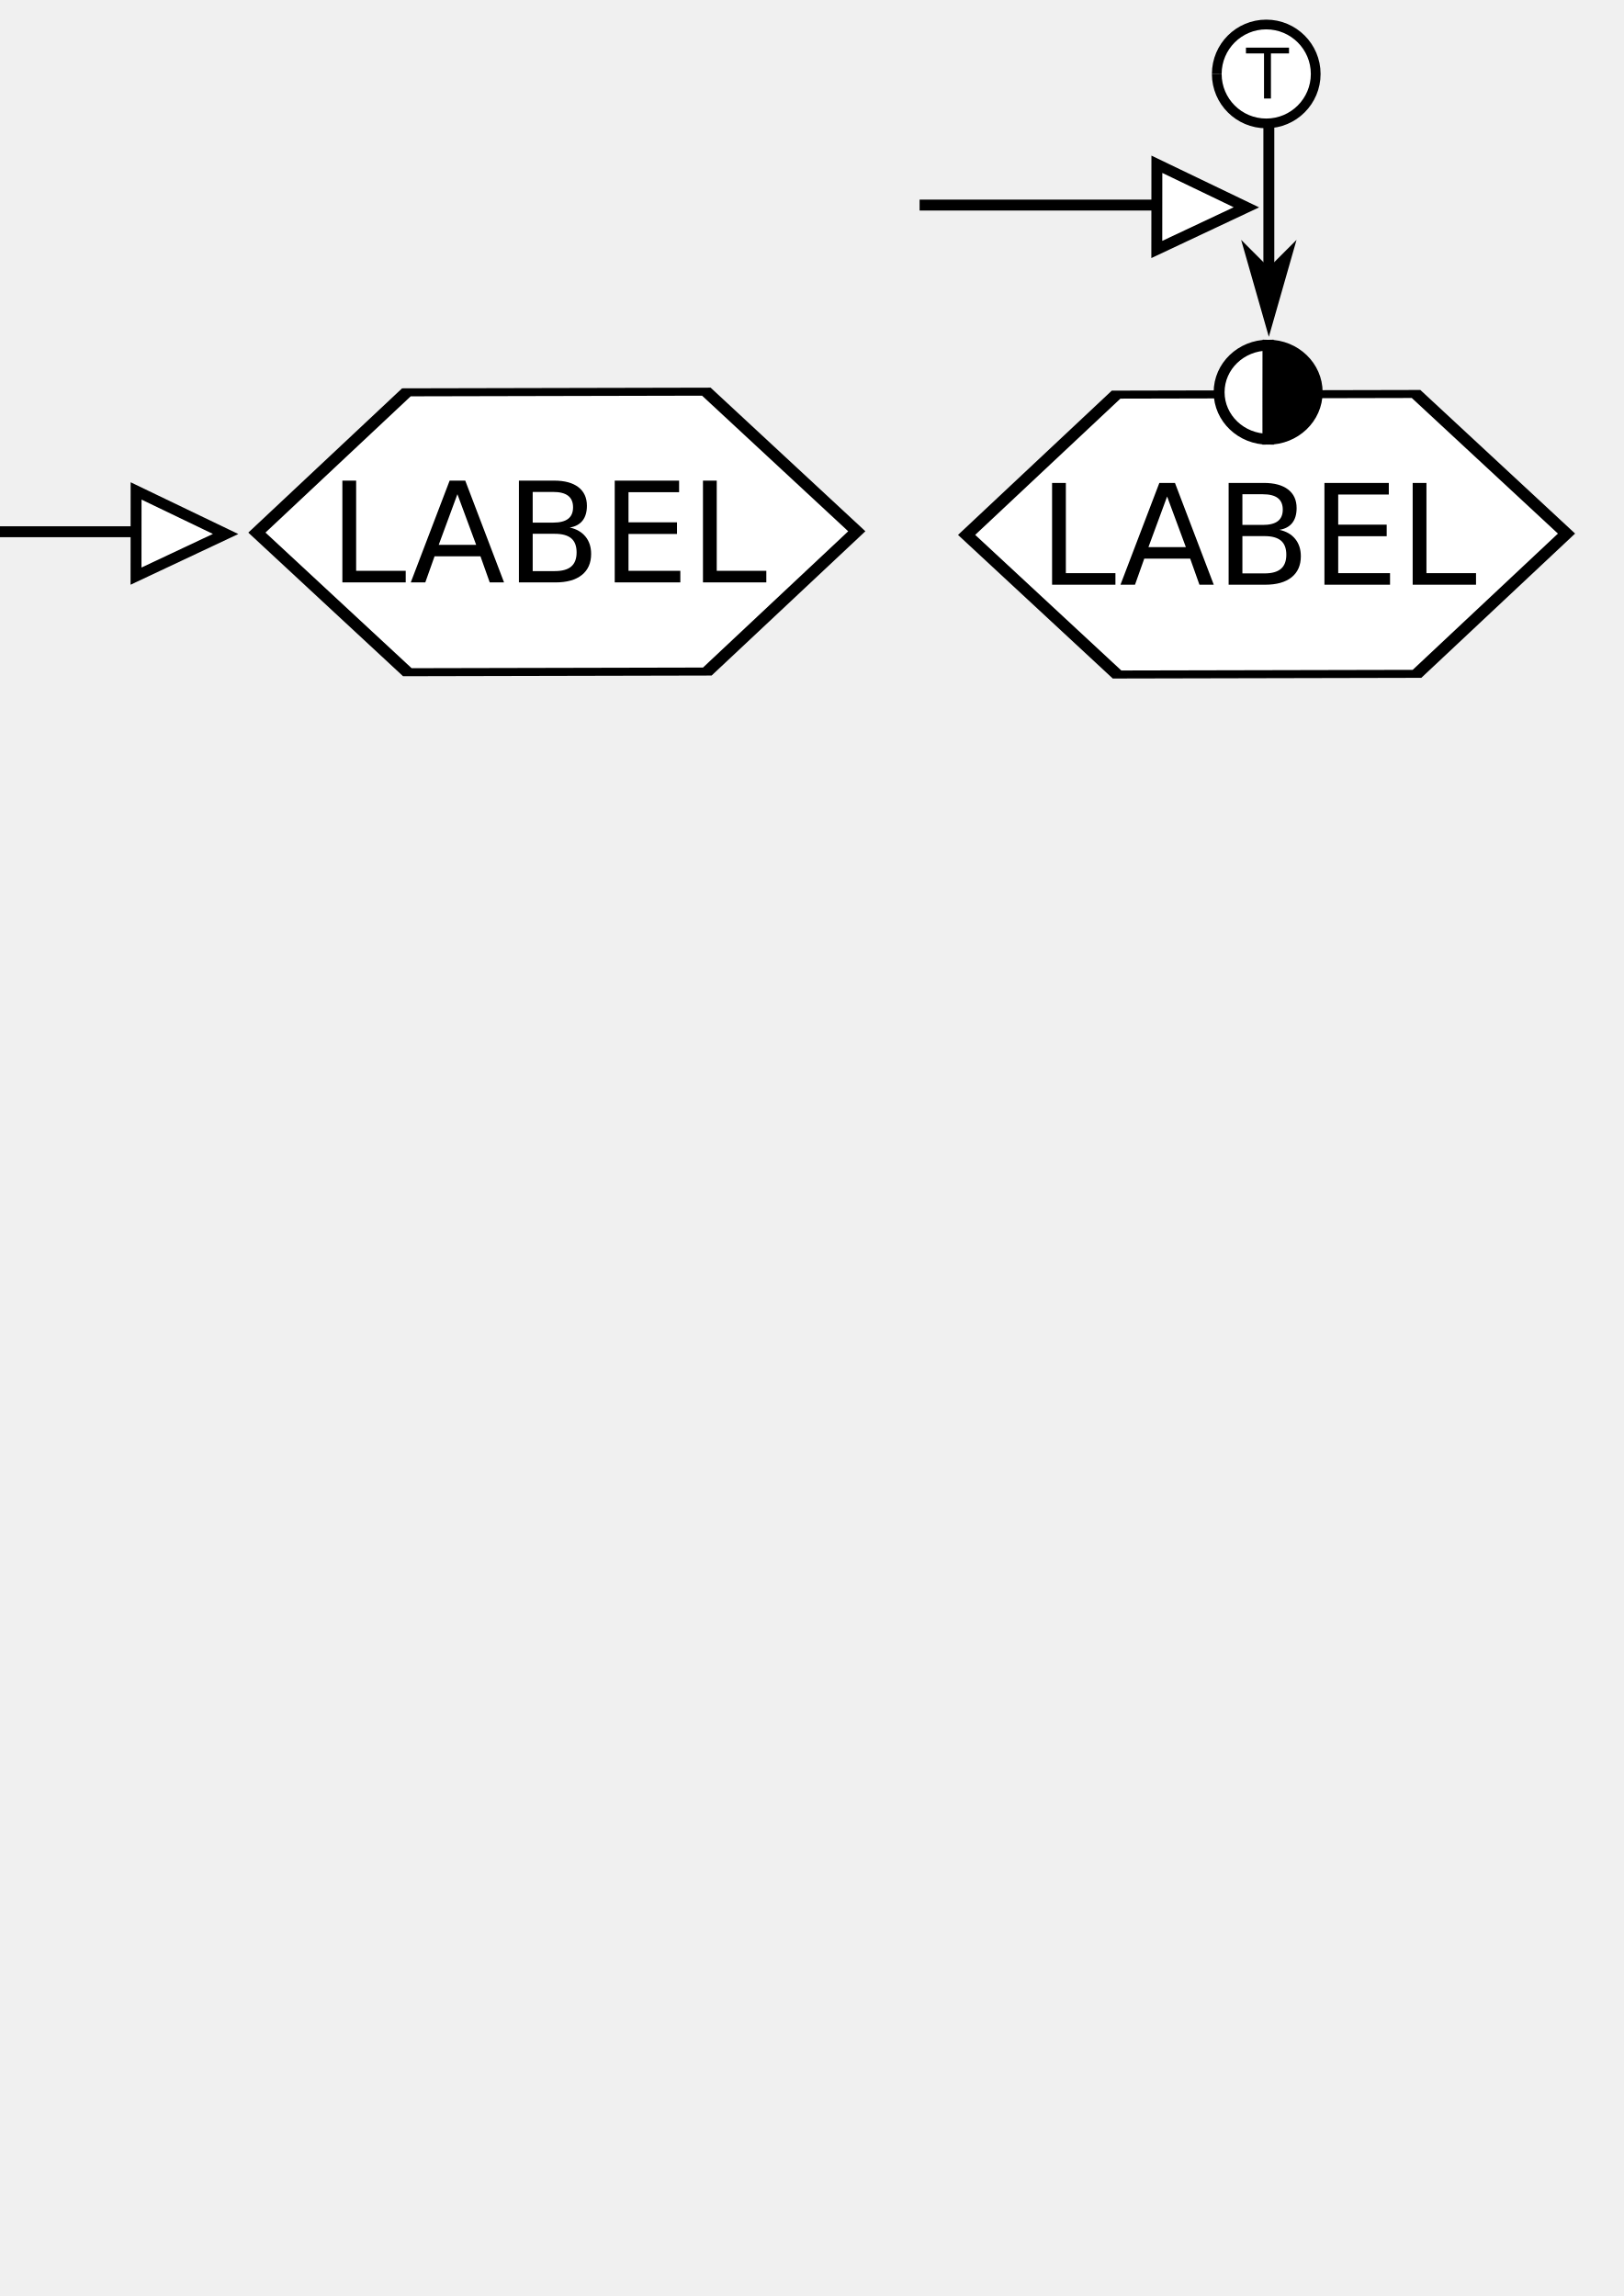
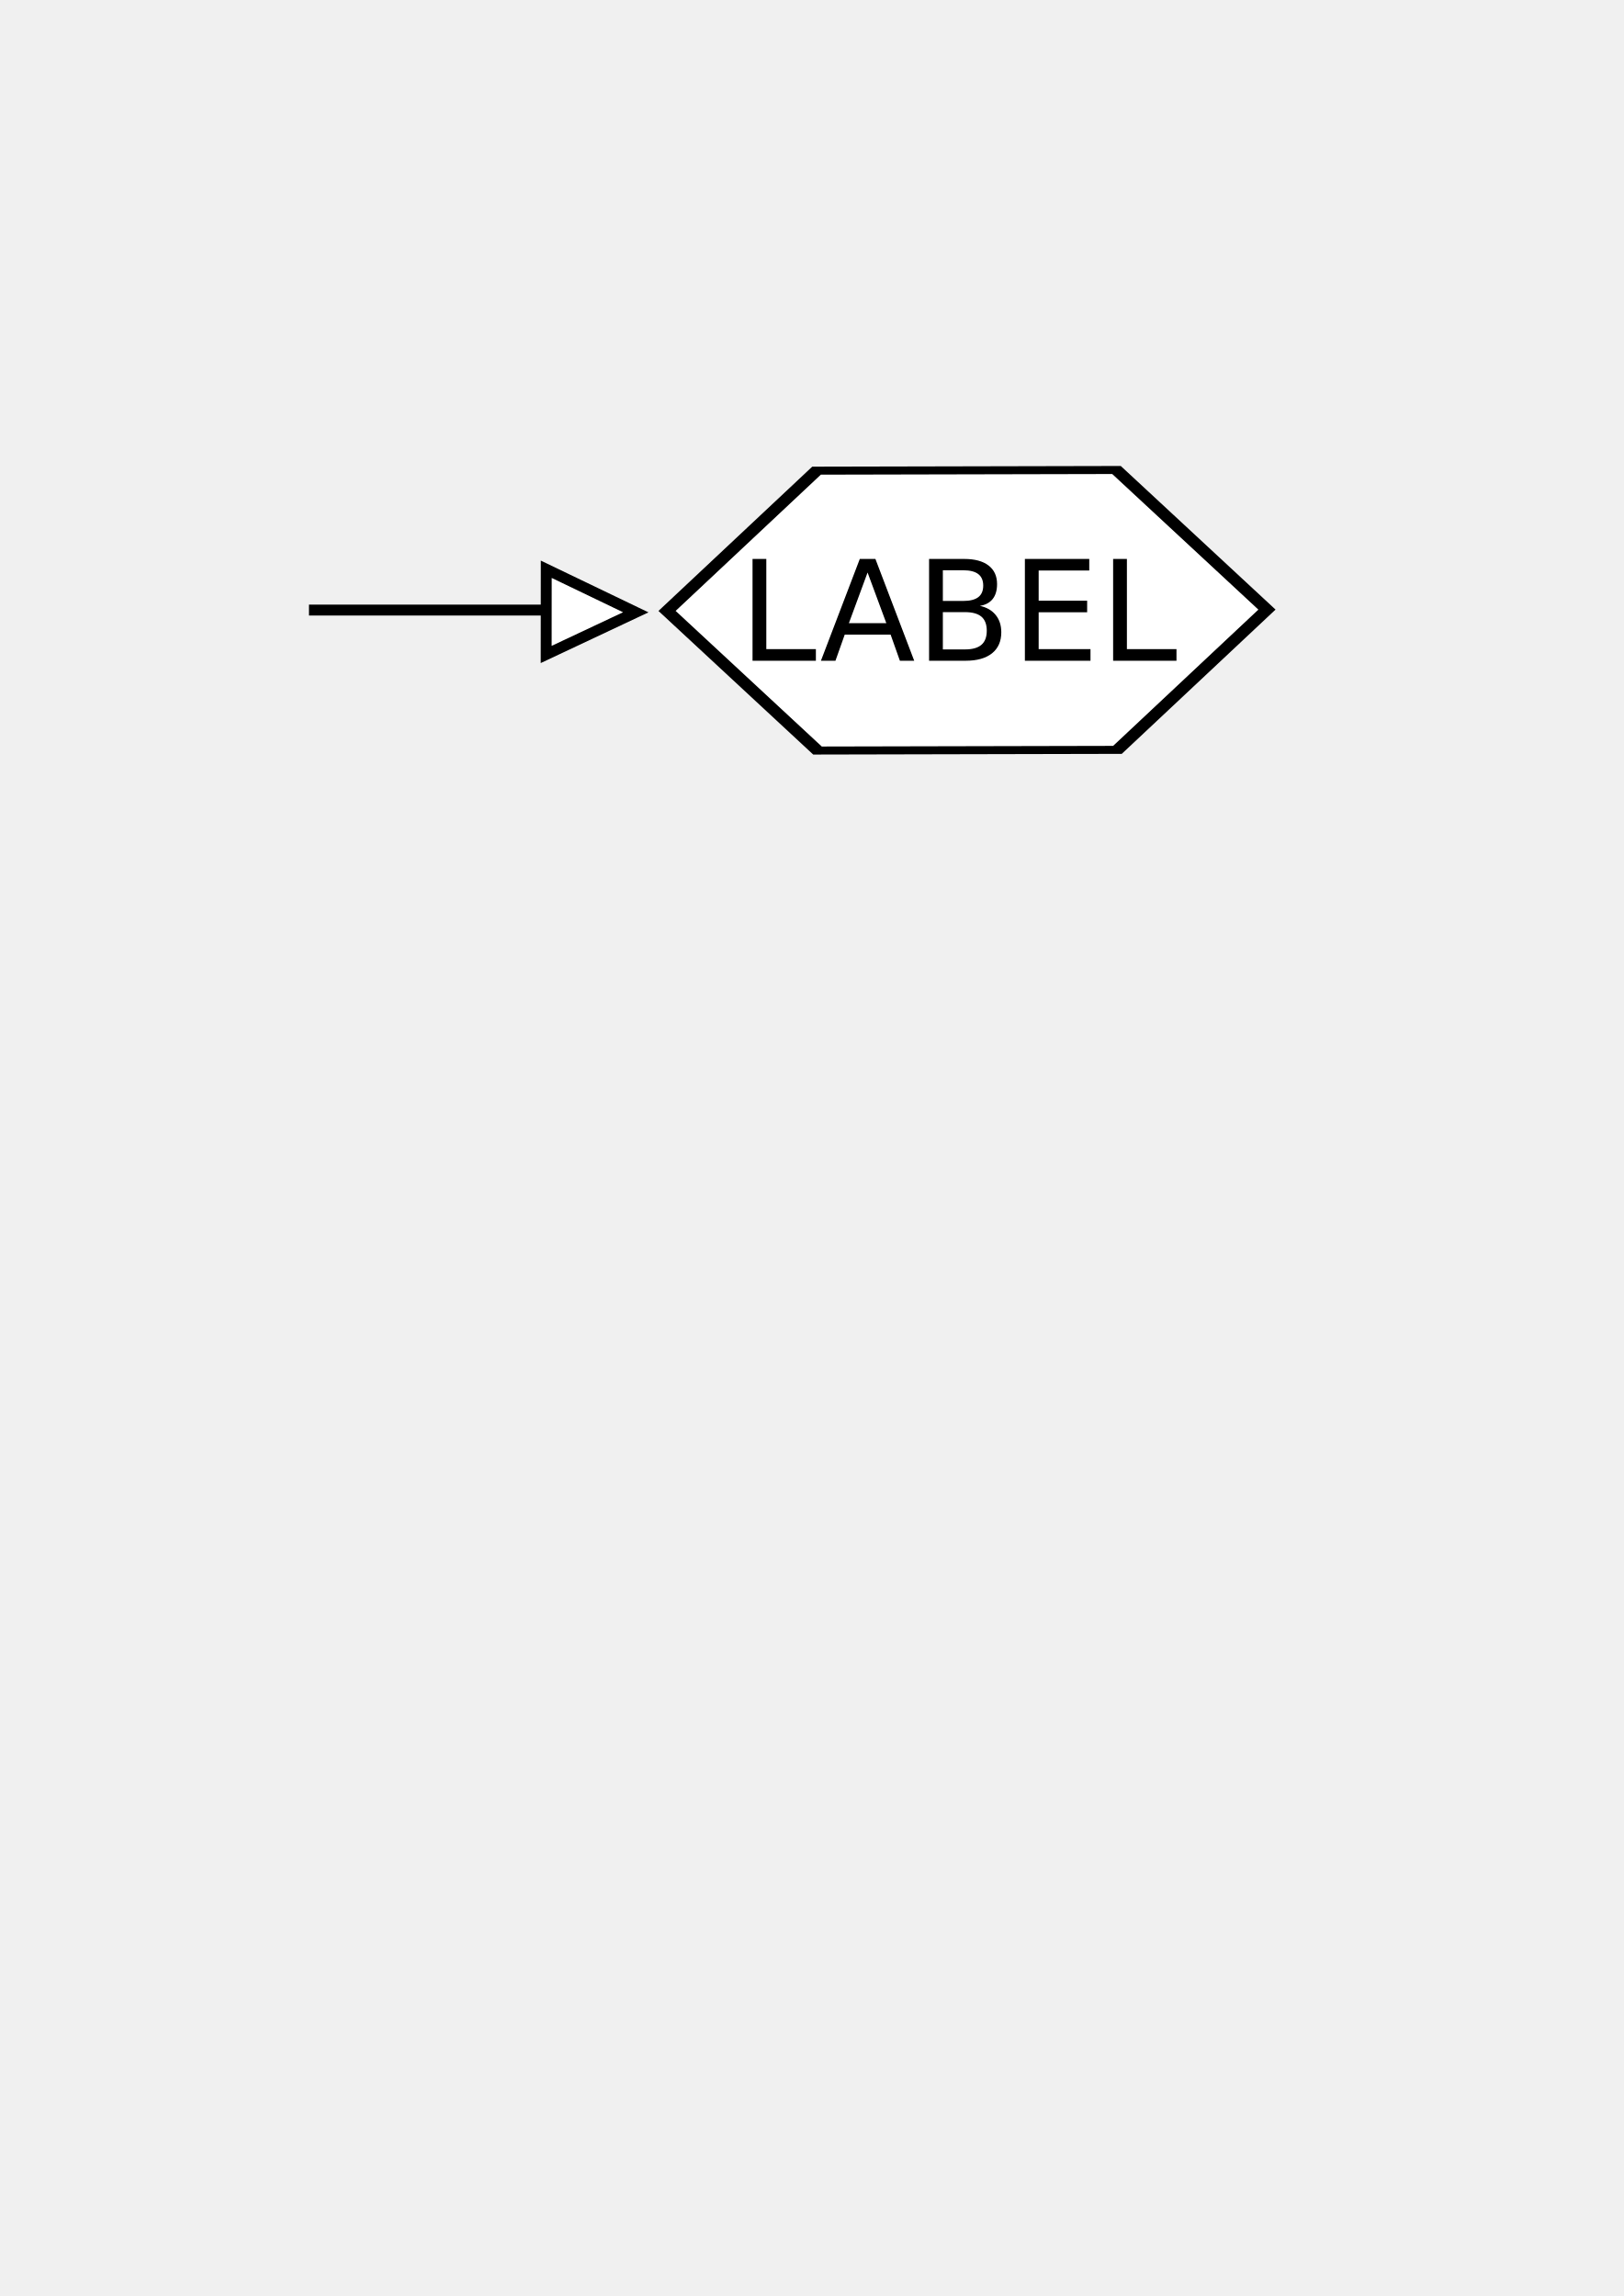
<svg xmlns="http://www.w3.org/2000/svg" width="744.094" height="1052.362" id="svg2">
  <defs id="defs4">
    <marker orient="auto" refY="0.0" refX="0.0" id="Arrow1Send" style="overflow:visible;">
      <path id="path4106" d="M 0.0,0.0 L 5.0,-5.0 L -12.5,0.0 L 5.0,5.0 L 0.0,0.0 z " style="fill-rule:evenodd;stroke:#000000;stroke-width:1.0pt;marker-start:none;" transform="scale(0.2) rotate(180) translate(6,0)" />
    </marker>
    <marker orient="auto" refY="0.0" refX="0.0" id="Arrow1Mend" style="overflow:visible;">
      <path id="path4100" d="M 0.0,0.0 L 5.0,-5.0 L -12.5,0.0 L 5.0,5.0 L 0.0,0.0 z " style="fill-rule:evenodd;stroke:#000000;stroke-width:1.0pt;marker-start:none;" transform="scale(0.4) rotate(180) translate(10,0)" />
    </marker>
    <marker orient="auto" refY="0.0" refX="0.0" id="Arrow1Lend" style="overflow:visible;">
      <path id="path3627" d="M 0.0,0.0 L 5.0,-5.0 L -12.5,0.0 L 5.0,5.0 L 0.0,0.0 z " style="fill-rule:evenodd;stroke:#000000;stroke-width:1.0pt;marker-start:none;" transform="scale(0.8) rotate(180) translate(12.5,0)" />
    </marker>
  </defs>
  <g id="layer1">
-     <path style="fill:#ffffff;fill-opacity:1;stroke:#000000;stroke-width:2.529;stroke-linejoin:miter;stroke-miterlimit:4;stroke-dasharray:none;stroke-opacity:1" id="path2170" d="M 194.746,496.537 L 220.324,540.7 L 194.867,584.934 L 143.831,585.004 L 118.253,540.841 L 143.71,496.607 L 194.746,496.537 z" transform="matrix(2.693413,-3.9250934e-3,1.2096651e-3,1.451169,-201.4332,-540.276)" />
-     <text xml:space="preserve" style="font-size:12px;font-style:normal;font-weight:normal;fill:#000000;fill-opacity:1;stroke:none;stroke-width:1px;stroke-linecap:butt;stroke-linejoin:miter;stroke-opacity:1;font-family:Bitstream Vera Sans" x="150.618" y="266.946" id="text2890">
-       <tspan id="tspan2892" x="150.618" y="266.946" style="font-size:64px">LABEL</tspan>
+     <path style="fill:#ffffff;fill-opacity:1;stroke:#000000;stroke-width:2.529;stroke-linejoin:miter;stroke-miterlimit:4;stroke-dasharray:none;stroke-opacity:1" id="path2170" d="M 194.746,496.537 L 220.324,540.7 L 194.867,584.934 L 143.831,585.004 L 118.253,540.841 L 143.71,496.607 L 194.746,496.537 z" transform="matrix(2.693413,-3.9250934e-3,1.2096651e-3,1.451169,-13.47011,-504.373)" />
+     <text xml:space="preserve" style="font-size:12px;font-style:normal;font-weight:normal;fill:#000000;fill-opacity:1;stroke:none;stroke-width:1px;stroke-linecap:butt;stroke-linejoin:miter;stroke-opacity:1;font-family:Bitstream Vera Sans" x="338.581" y="302.849" id="text2890">
+       <tspan id="tspan2892" x="338.581" y="302.849" style="font-size:64px">LABEL</tspan>
    </text>
-     <path transform="matrix(2.693413,-3.9250934e-3,1.2096651e-3,1.451169,123.8063,-539.22)" d="M 194.746,496.537 L 220.324,540.7 L 194.867,584.934 L 143.831,585.004 L 118.253,540.841 L 143.71,496.607 L 194.746,496.537 z" id="path4066" style="fill:#ffffff;fill-opacity:1;stroke:#000000;stroke-width:2.529;stroke-linejoin:miter;stroke-miterlimit:4;stroke-dasharray:none;stroke-opacity:1" />
-     <text id="text4068" y="268.002" x="475.857" style="font-size:12px;font-style:normal;font-weight:normal;fill:#000000;fill-opacity:1;stroke:none;stroke-width:1px;stroke-linecap:butt;stroke-linejoin:miter;stroke-opacity:1;font-family:Bitstream Vera Sans" xml:space="preserve">
-       <tspan style="font-size:64px" y="268.002" x="475.857" id="tspan4070">LABEL</tspan>
-     </text>
-     <path style="fill:#ffffff;fill-opacity:1;fill-rule:nonzero;stroke:#000000;stroke-width:2.359;stroke-miterlimit:4;stroke-dasharray:none;stroke-dashoffset:0;stroke-opacity:1" id="path2822" d="M 323.976,189.274 A 10.173,10.62 0 0 1 303.63,189.315 L 313.803,189.266 z" transform="matrix(0,2.119352,-2.119352,0,982.3782,-485.3029)" />
-     <path transform="matrix(0,2.119352,2.119352,0,179.9287,-485.3029)" d="M 323.976,189.274 A 10.173,10.62 0 0 1 303.63,189.315 L 313.803,189.266 z" id="path2824" style="fill:#000000;fill-opacity:1;fill-rule:nonzero;stroke:#000000;stroke-width:2.359;stroke-miterlimit:4;stroke-dasharray:none;stroke-dashoffset:0;stroke-opacity:1" />
-     <path id="path7352" d="M 581.471,58.475 L 581.471,144.517" style="fill:none;fill-opacity:0.75;fill-rule:evenodd;stroke:#000000;stroke-width:5;stroke-linecap:butt;stroke-linejoin:miter;marker-start:none;marker-end:url(#Arrow1Mend);stroke-miterlimit:4;stroke-dasharray:none;stroke-dashoffset:0;stroke-opacity:1" />
-     <path style="opacity:1;fill:#ffffff;fill-opacity:1;fill-rule:nonzero;stroke:#000000;stroke-width:5;stroke-miterlimit:4;stroke-dasharray:none;stroke-dashoffset:0;stroke-opacity:1" id="path5928" d="M 530.893,157.86 A 25.387,25.387 0 1 1 530.893,157.952" transform="matrix(0.8928996,0,0,0.8928996,83.57786,-107.096)" />
-     <text id="text5930" y="45.159" x="571.075" style="font-size:12px;font-style:normal;font-weight:normal;fill:#000000;fill-opacity:1;stroke:none;stroke-width:1px;stroke-linecap:butt;stroke-linejoin:miter;stroke-opacity:1;font-family:Bitstream Vera Sans" xml:space="preserve">
-       <tspan style="font-size:32px" y="45.159" x="571.075" id="tspan5932">T</tspan>
-     </text>
-     <path style="opacity:1;fill:none;fill-opacity:0.75;fill-rule:evenodd;stroke:#000000;stroke-width:5;stroke-linecap:butt;stroke-linejoin:miter;marker-start:none;stroke-miterlimit:4;stroke-dasharray:none;stroke-dashoffset:0;stroke-opacity:1" d="M 543.461,93.996 L 421.426,93.996" id="path2839" />
-     <path style="opacity:1;fill:#ffffff;fill-opacity:1;fill-rule:evenodd;stroke:#000000;stroke-width:5;stroke-linecap:butt;stroke-linejoin:miter;stroke-miterlimit:4;stroke-dasharray:none;stroke-opacity:1" d="M 571.187,95.021 L 530.162,75.294 L 530.128,114.345 L 571.187,95.021 z" id="path3107" />
-     <path style="opacity:1;fill:none;fill-opacity:0.75;fill-rule:evenodd;stroke:#000000;stroke-width:5;stroke-linecap:butt;stroke-linejoin:miter;marker-start:none;stroke-miterlimit:4;stroke-dasharray:none;stroke-dashoffset:0;stroke-opacity:1" d="M 75.666,243.721 L -46.369,243.721" id="path6006" />
-     <path style="opacity:1;fill:#ffffff;fill-opacity:1;fill-rule:evenodd;stroke:#000000;stroke-width:5;stroke-linecap:butt;stroke-linejoin:miter;stroke-miterlimit:4;stroke-dasharray:none;stroke-opacity:1" d="M 103.392,244.745 L 62.366,225.018 L 62.333,264.069 L 103.392,244.745 z" id="path6008" />
+     <path style="opacity:1;fill:none;fill-opacity:0.75;fill-rule:evenodd;stroke:#000000;stroke-width:5;stroke-linecap:butt;stroke-linejoin:miter;marker-start:none;stroke-miterlimit:4;stroke-dasharray:none;stroke-dashoffset:0;stroke-opacity:1" d="M 263.629,279.624 L 141.594,279.624" id="path6006" />
+     <path style="opacity:1;fill:#ffffff;fill-opacity:1;fill-rule:evenodd;stroke:#000000;stroke-width:5;stroke-linecap:butt;stroke-linejoin:miter;stroke-miterlimit:4;stroke-dasharray:none;stroke-opacity:1" d="M 291.355,280.648 L 250.329,260.921 L 250.296,299.972 L 291.355,280.648 z" id="path6008" />
  </g>
</svg>
